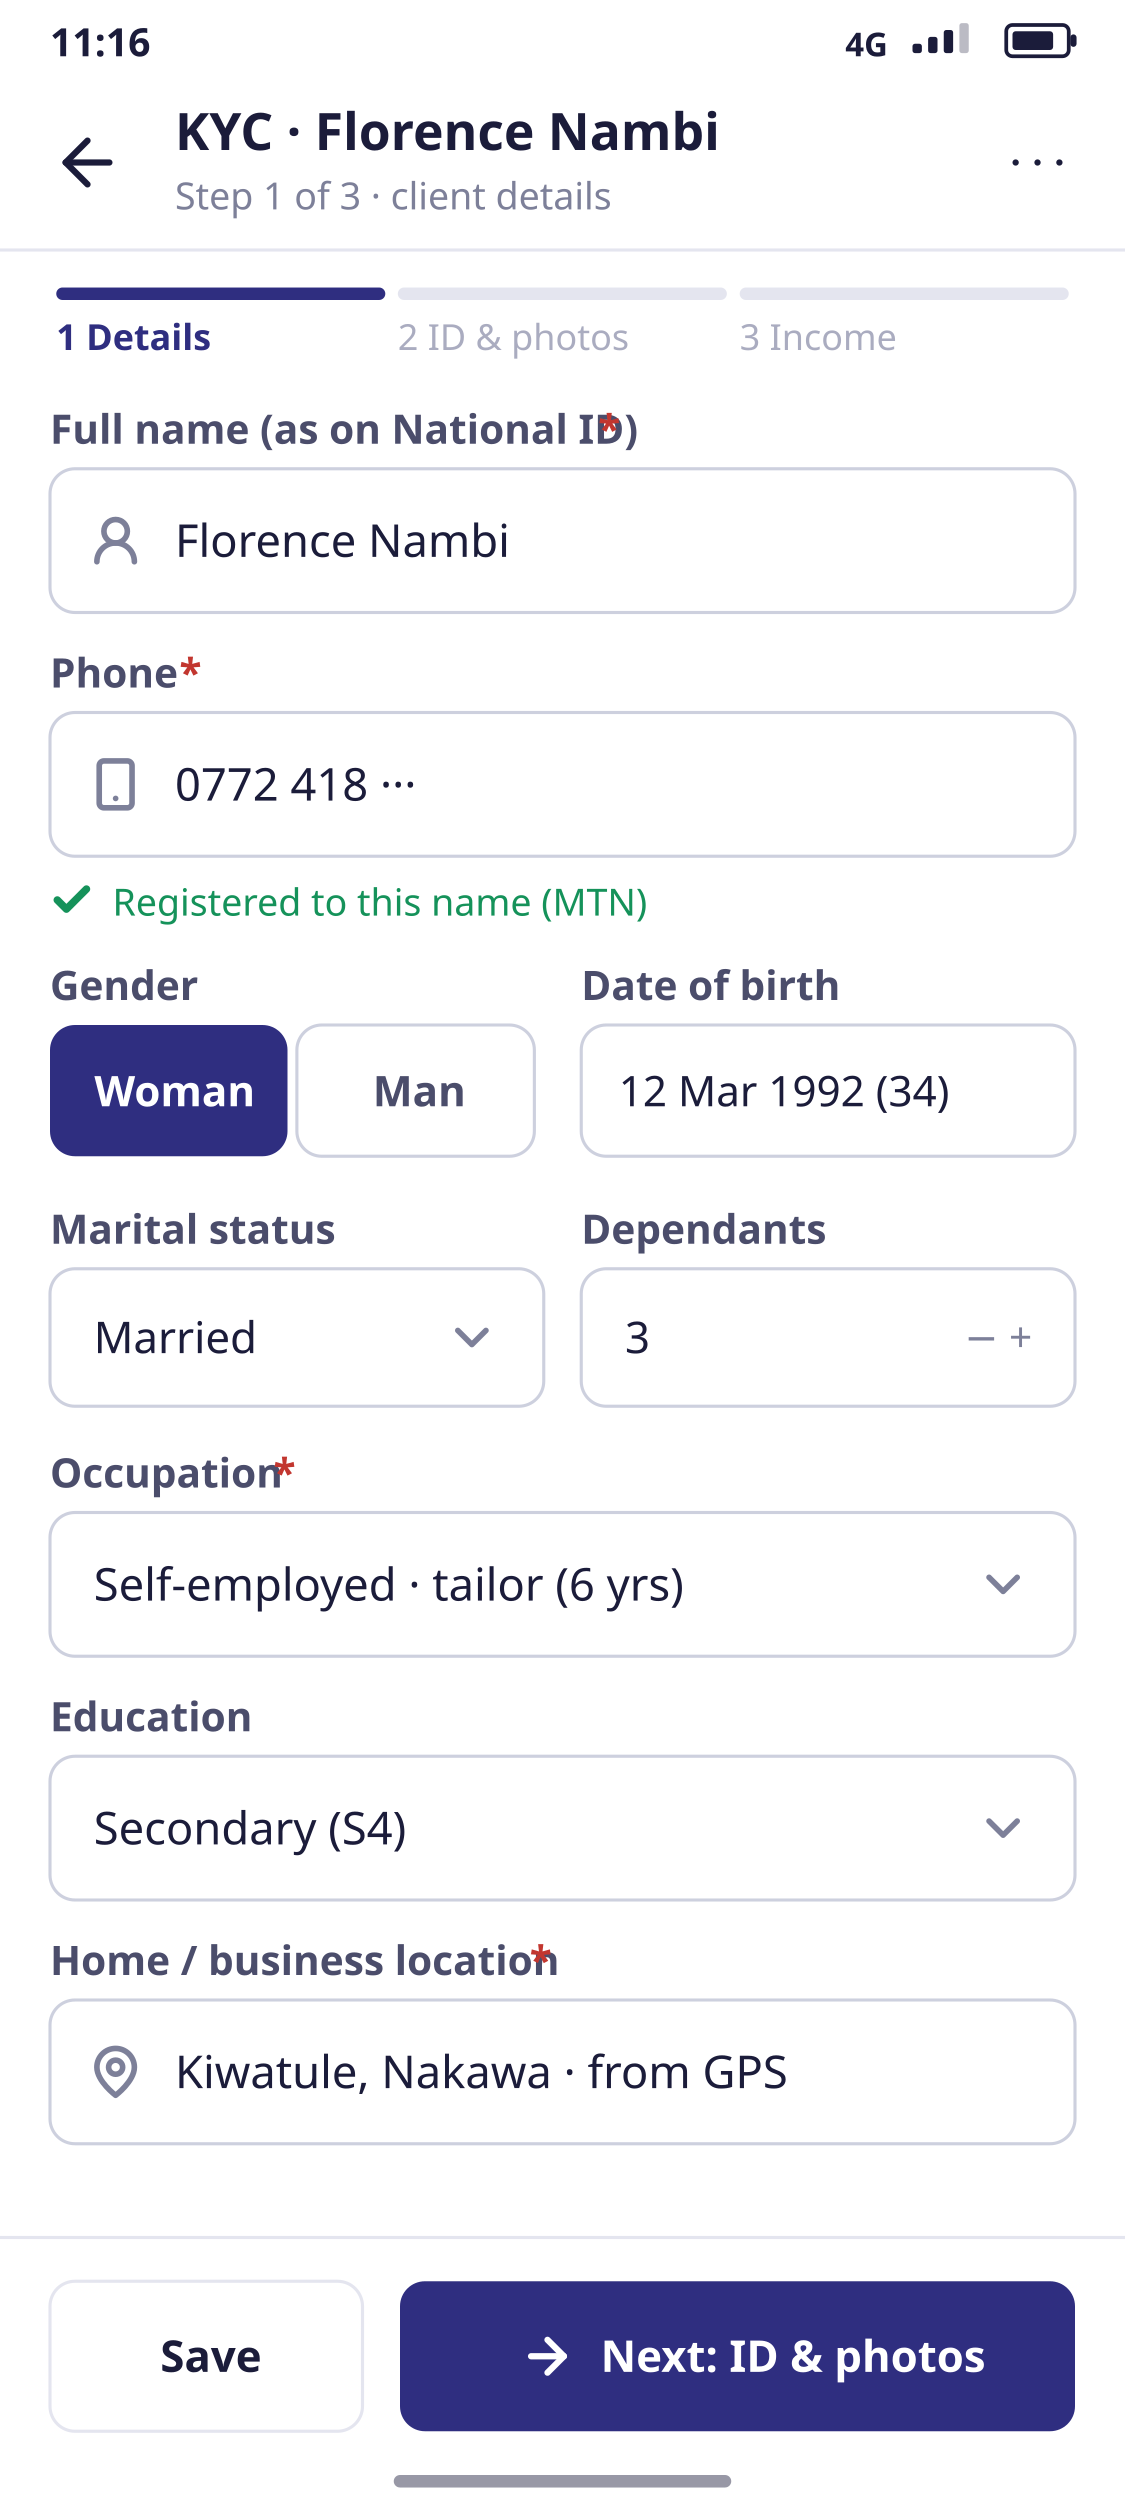
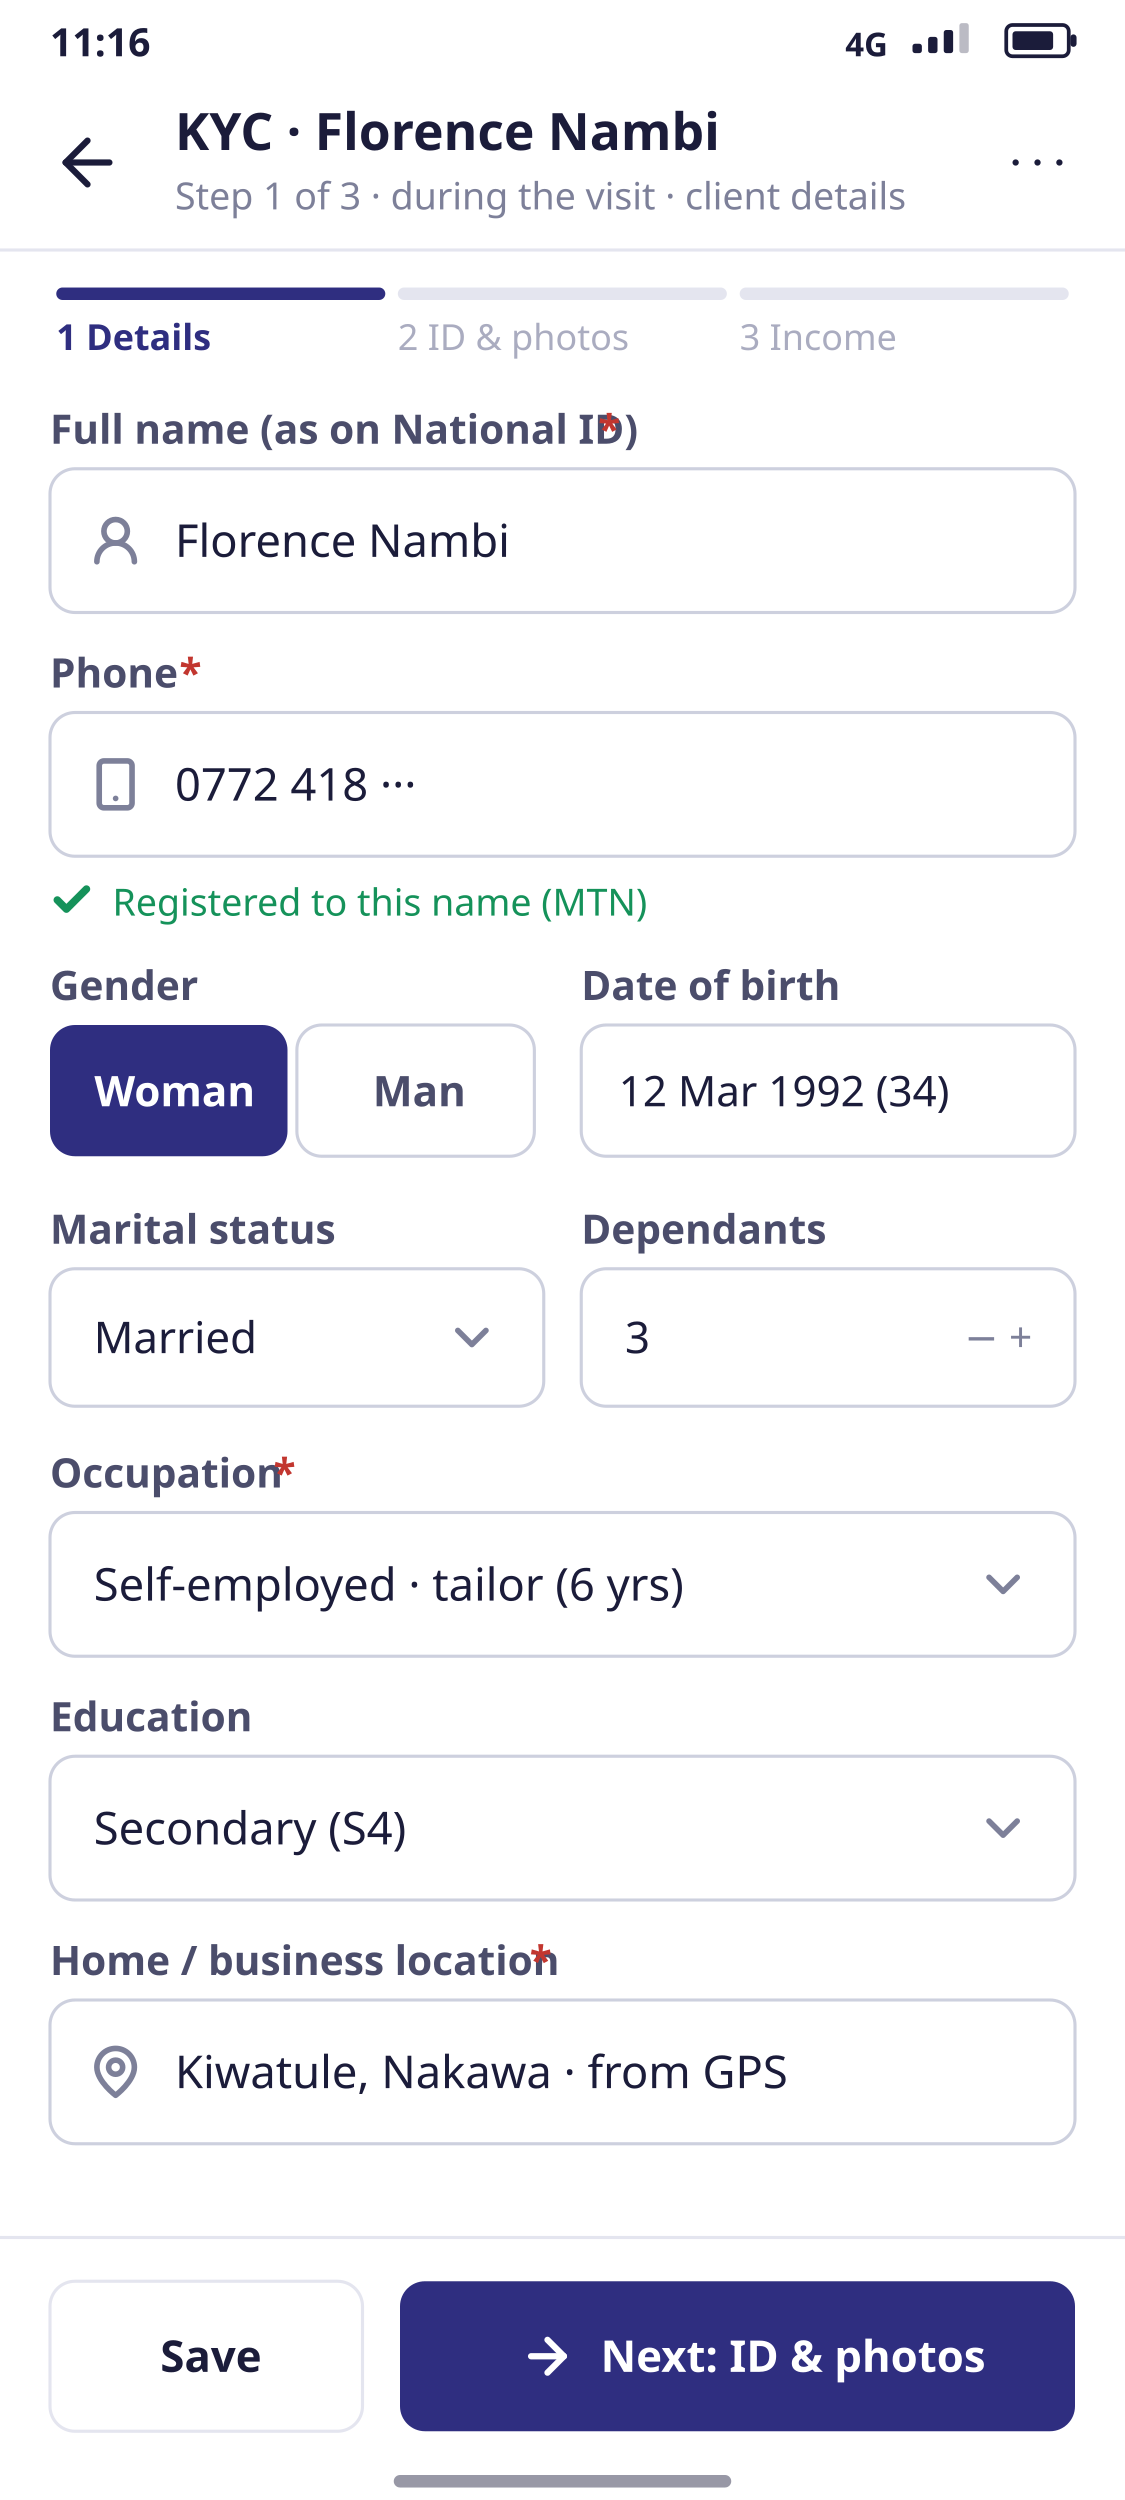
<svg xmlns="http://www.w3.org/2000/svg" width="360" height="800" viewBox="0 0 360 800">
  <rect id="screen-background" x="0.0" y="0.0" width="360.0" height="800.0" fill="#FFFFFF" />
  <g id="status-bar">
    <text id="11-16" x="16.0" y="18.0" font-family="Segoe UI" font-size="12.5" font-weight="600" fill="#1B1C3A">11:16</text>
    <rect id="battery" x="322.0" y="8.0" width="20.0" height="10.0" rx="2" fill="none" stroke="#1B1C3A" stroke-width="1.2" />
    <rect x="324.0" y="10.0" width="13.0" height="6.0" rx="1" fill="#1B1C3A" />
    <rect x="342.5" y="11.0" width="2.0" height="4.0" rx="1" fill="#1B1C3A" />
    <rect id="signal-bar" x="292.0" y="14.0" width="3.0" height="3.0" rx="0.8" fill="#1B1C3A" fill-opacity="1" />
    <rect id="signal-bar-2" x="297.0" y="11.8" width="3.0" height="5.2" rx="0.8" fill="#1B1C3A" fill-opacity="1" />
    <rect id="signal-bar-3" x="302.0" y="9.6" width="3.0" height="7.4" rx="0.8" fill="#1B1C3A" fill-opacity="1" />
    <rect id="signal-bar-4" x="307.0" y="7.4" width="3.0" height="9.6" rx="0.8" fill="#1B1C3A" fill-opacity="0.3" />
    <text id="network" x="270.5" y="18.0" font-family="Segoe UI" font-size="10.5" font-weight="700" fill="#1B1C3A">4G</text>
  </g>
  <g id="app-bar">
    <rect id="app-bar-bg" x="0.0" y="24.0" width="360.0" height="56.0" fill="#FFFFFF" />
    <line x1="0.0" y1="80.0" x2="360.0" y2="80.0" stroke="#E4E5EF" stroke-width="1" />
    <g id="icon-arrowleft" transform="translate(16.0 40.0) scale(1)">
      <path d="M19 12H5" fill="none" stroke="#1B1C3A" stroke-width="2.00" stroke-linecap="round" stroke-linejoin="round" />
      <path d="M12 19l-7-7 7-7" fill="none" stroke="#1B1C3A" stroke-width="2.00" stroke-linecap="round" stroke-linejoin="round" />
    </g>
    <text id="KYC-Florence-Nambi" x="56.0" y="48.0" font-family="Segoe UI" font-size="16.5" font-weight="600" fill="#1B1C3A">KYC · Florence Nambi</text>
-     <text id="Step-1-of-3-client-details" x="56.0" y="67.0" font-family="Segoe UI" font-size="12" font-weight="400" fill="#7D8099">Step 1 of 3 · client details</text>
+     <text id="Step-1-of-3-during-the-vis" x="56.0" y="67.0" font-family="Segoe UI" font-size="12" font-weight="400" fill="#7D8099">Step 1 of 3 · during the visit · client details</text>
    <g id="icon-more" transform="translate(320.0 40.0) scale(1)">
      <path d="M12 12h.01" fill="none" stroke="#1B1C3A" stroke-width="2.00" stroke-linecap="round" stroke-linejoin="round" />
      <path d="M19 12h.01" fill="none" stroke="#1B1C3A" stroke-width="2.00" stroke-linecap="round" stroke-linejoin="round" />
      <path d="M5 12h.01" fill="none" stroke="#1B1C3A" stroke-width="2.00" stroke-linecap="round" stroke-linejoin="round" />
    </g>
  </g>
  <g id="kyc-steps">
    <rect x="18.0" y="92.0" width="105.3" height="4.0" rx="2" fill="#2F2E80" />
    <text id="1-Details" x="18.0" y="112.0" font-family="Segoe UI" font-size="11.5" font-weight="600" fill="#2F2E80">1 Details</text>
    <rect x="127.3" y="92.0" width="105.3" height="4.0" rx="2" fill="#E4E5EF" />
    <text id="2-ID-photos" x="127.3" y="112.0" font-family="Segoe UI" font-size="11.5" font-weight="400" fill="#AAACC0">2 ID &amp; photos</text>
    <rect x="236.7" y="92.0" width="105.3" height="4.0" rx="2" fill="#E4E5EF" />
    <text id="3-Income" x="236.7" y="112.0" font-family="Segoe UI" font-size="11.5" font-weight="400" fill="#AAACC0">3 Income</text>
  </g>
  <g id="field-Full-name-as-on-National-ID">
    <text id="label" x="16.0" y="142.0" font-family="Segoe UI" font-size="13" font-weight="600" fill="#4B4D6B">Full name (as on National ID)</text>
    <text id="required" x="191.4" y="142.0" font-family="Segoe UI" font-size="13" font-weight="600" fill="#C2362F">*</text>
    <rect id="input" x="16.0" y="150.0" width="328.0" height="46.0" rx="8" fill="#FFFFFF" stroke="#CDD0DE" stroke-width="1" />
    <g id="icon-user" transform="translate(28.0 164.0) scale(0.75)">
      <path d="M12 3a5 5 0 1 0 0 10 5 5 0 1 0 0-10z" fill="none" stroke="#7D8099" stroke-width="2.40" stroke-linecap="round" stroke-linejoin="round" />
      <path d="M20 21a8 8 0 0 0-16 0" fill="none" stroke="#7D8099" stroke-width="2.40" stroke-linecap="round" stroke-linejoin="round" />
    </g>
    <text id="value" x="56.0" y="178.2" font-family="Segoe UI" font-size="14.5" font-weight="400" fill="#1B1C3A">Florence Nambi</text>
  </g>
  <g id="field-Phone">
    <text id="label-2" x="16.0" y="220.0" font-family="Segoe UI" font-size="13" font-weight="600" fill="#4B4D6B">Phone</text>
    <text id="required-2" x="57.4" y="220.0" font-family="Segoe UI" font-size="13" font-weight="600" fill="#C2362F">*</text>
    <rect id="input-2" x="16.0" y="228.0" width="328.0" height="46.0" rx="8" fill="#FFFFFF" stroke="#CDD0DE" stroke-width="1" />
    <g id="icon-phone" transform="translate(28.0 242.0) scale(0.75)">
      <path d="M7 2h10a2 2 0 0 1 2 2v16a2 2 0 0 1-2 2H7a2 2 0 0 1-2-2V4a2 2 0 0 1 2-2z" fill="none" stroke="#7D8099" stroke-width="2.40" stroke-linecap="round" stroke-linejoin="round" />
      <path d="M12 18h.01" fill="none" stroke="#7D8099" stroke-width="2.40" stroke-linecap="round" stroke-linejoin="round" />
    </g>
    <text id="value-2" x="56.0" y="256.2" font-family="Segoe UI" font-size="14.5" font-weight="400" fill="#1B1C3A">0772 418 ···</text>
    <g id="icon-check" transform="translate(16.0 281.0) scale(0.5833)">
      <path d="M20 6L9 17l-5-5" fill="none" stroke="#15925A" stroke-width="4.11" stroke-linecap="round" stroke-linejoin="round" />
    </g>
    <text id="hint" x="36.0" y="293.0" font-family="Segoe UI" font-size="12" font-weight="400" fill="#15925A">Registered to this name (MTN)</text>
  </g>
  <g id="gender-and-age">
    <text id="Gender" x="16.0" y="320.0" font-family="Segoe UI" font-size="13" font-weight="600" fill="#4B4D6B">Gender</text>
    <text id="Date-of-birth" x="186.0" y="320.0" font-family="Segoe UI" font-size="13" font-weight="600" fill="#4B4D6B">Date of birth</text>
    <rect x="16.0" y="328.0" width="76.0" height="42.0" rx="8" fill="#2F2E80" />
    <text id="Woman" x="30.2" y="354.0" font-family="Segoe UI" font-size="13.5" font-weight="600" fill="#FFFFFF">Woman</text>
    <rect x="95.0" y="328.0" width="76.0" height="42.0" rx="8" fill="#FFFFFF" stroke="#CDD0DE" stroke-width="1" />
    <text id="Man" x="119.3" y="354.0" font-family="Segoe UI" font-size="13.5" font-weight="600" fill="#4B4D6B">Man</text>
    <rect x="186.0" y="328.0" width="158.0" height="42.0" rx="8" fill="#FFFFFF" stroke="#CDD0DE" stroke-width="1" />
    <text id="12-Mar-1992-34" x="198.0" y="354.0" font-family="Segoe UI" font-size="13.5" font-weight="400" fill="#1B1C3A">12 Mar 1992 (34)</text>
  </g>
  <g id="field-Marital-status">
    <text id="label-3" x="16.0" y="398.0" font-family="Segoe UI" font-size="13" font-weight="600" fill="#4B4D6B">Marital status</text>
    <rect id="input-3" x="16.0" y="406.0" width="158.0" height="44.0" rx="8" fill="#FFFFFF" stroke="#CDD0DE" stroke-width="1" />
    <text id="value-3" x="30.0" y="433.0" font-family="Segoe UI" font-size="14" font-weight="400" fill="#1B1C3A">Married</text>
    <g id="icon-chevdown" transform="translate(142.0 419.0) scale(0.75)">
      <path d="M6 9l6 6 6-6" fill="none" stroke="#7D8099" stroke-width="2.40" stroke-linecap="round" stroke-linejoin="round" />
    </g>
  </g>
  <g id="field-Dependants">
    <text id="label-4" x="186.0" y="398.0" font-family="Segoe UI" font-size="13" font-weight="600" fill="#4B4D6B">Dependants</text>
    <rect id="input-4" x="186.0" y="406.0" width="158.0" height="44.0" rx="8" fill="#FFFFFF" stroke="#CDD0DE" stroke-width="1" />
    <text id="value-4" x="200.0" y="433.0" font-family="Segoe UI" font-size="14" font-weight="400" fill="#1B1C3A">3</text>
    <text id="suffix" x="308.6" y="432.5" font-family="Segoe UI" font-size="13" font-weight="400" fill="#7D8099">− +</text>
  </g>
  <g id="field-Occupation">
    <text id="label-5" x="16.0" y="476.0" font-family="Segoe UI" font-size="13" font-weight="600" fill="#4B4D6B">Occupation</text>
    <text id="required-3" x="87.5" y="476.0" font-family="Segoe UI" font-size="13" font-weight="600" fill="#C2362F">*</text>
    <rect id="input-5" x="16.0" y="484.0" width="328.0" height="46.0" rx="8" fill="#FFFFFF" stroke="#CDD0DE" stroke-width="1" />
    <text id="value-5" x="30.0" y="512.2" font-family="Segoe UI" font-size="14.5" font-weight="400" fill="#1B1C3A">Self-employed · tailor (6 yrs)</text>
    <g id="icon-chevdown-2" transform="translate(312.0 498.0) scale(0.75)">
      <path d="M6 9l6 6 6-6" fill="none" stroke="#7D8099" stroke-width="2.40" stroke-linecap="round" stroke-linejoin="round" />
    </g>
  </g>
  <g id="field-Education">
    <text id="label-6" x="16.0" y="554.0" font-family="Segoe UI" font-size="13" font-weight="600" fill="#4B4D6B">Education</text>
    <rect id="input-6" x="16.0" y="562.0" width="328.0" height="46.0" rx="8" fill="#FFFFFF" stroke="#CDD0DE" stroke-width="1" />
    <text id="value-6" x="30.0" y="590.2" font-family="Segoe UI" font-size="14.5" font-weight="400" fill="#1B1C3A">Secondary (S4)</text>
    <g id="icon-chevdown-3" transform="translate(312.0 576.0) scale(0.75)">
      <path d="M6 9l6 6 6-6" fill="none" stroke="#7D8099" stroke-width="2.40" stroke-linecap="round" stroke-linejoin="round" />
    </g>
  </g>
  <g id="field-Home-business-location">
    <text id="label-7" x="16.0" y="632.0" font-family="Segoe UI" font-size="13" font-weight="600" fill="#4B4D6B">Home / business location</text>
    <text id="required-4" x="169.5" y="632.0" font-family="Segoe UI" font-size="13" font-weight="600" fill="#C2362F">*</text>
    <rect id="input-7" x="16.0" y="640.0" width="328.0" height="46.0" rx="8" fill="#FFFFFF" stroke="#CDD0DE" stroke-width="1" />
    <g id="icon-pin" transform="translate(28.0 654.0) scale(0.75)">
      <path d="M20 10c0 6-8 12-8 12s-8-6-8-12a8 8 0 0 1 16 0z" fill="none" stroke="#7D8099" stroke-width="2.40" stroke-linecap="round" stroke-linejoin="round" />
      <path d="M12 7a3 3 0 1 0 0 6 3 3 0 1 0 0-6z" fill="none" stroke="#7D8099" stroke-width="2.40" stroke-linecap="round" stroke-linejoin="round" />
    </g>
    <text id="value-7" x="56.0" y="668.2" font-family="Segoe UI" font-size="14.5" font-weight="400" fill="#1B1C3A">Kiwatule, Nakawa · from GPS</text>
  </g>
  <g id="footer">
    <rect x="0.0" y="716.0" width="360.0" height="84.0" fill="#FFFFFF" />
    <line x1="0.0" y1="716.0" x2="360.0" y2="716.0" stroke="#E4E5EF" stroke-width="1" />
    <g id="button-Save">
      <rect x="16.0" y="730.0" width="100.0" height="48.0" rx="8" fill="#FFFFFF" stroke="#E4E5EF" stroke-width="1" />
      <text id="Save" x="51.3" y="759.0" font-family="Segoe UI" font-size="14" font-weight="600" fill="#1B1C3A">Save</text>
    </g>
    <g id="button-Next-ID-photos">
      <rect x="128.0" y="730.0" width="216.0" height="48.0" rx="8" fill="#2F2E80" />
      <g id="icon-arrowright" transform="translate(166.2 745.0) scale(0.75)">
        <path d="M5 12h14" fill="none" stroke="#FFFFFF" stroke-width="2.67" stroke-linecap="round" stroke-linejoin="round" />
        <path d="M12 5l7 7-7 7" fill="none" stroke="#FFFFFF" stroke-width="2.67" stroke-linecap="round" stroke-linejoin="round" />
      </g>
      <text id="Next-ID-photos" x="192.2" y="759.0" font-family="Segoe UI" font-size="14" font-weight="600" fill="#FFFFFF">Next: ID &amp; photos</text>
    </g>
  </g>
  <rect id="gesture-bar" x="126.0" y="792.0" width="108.0" height="4.0" rx="2" fill="#1B1C3A" fill-opacity="0.45" />
</svg>
